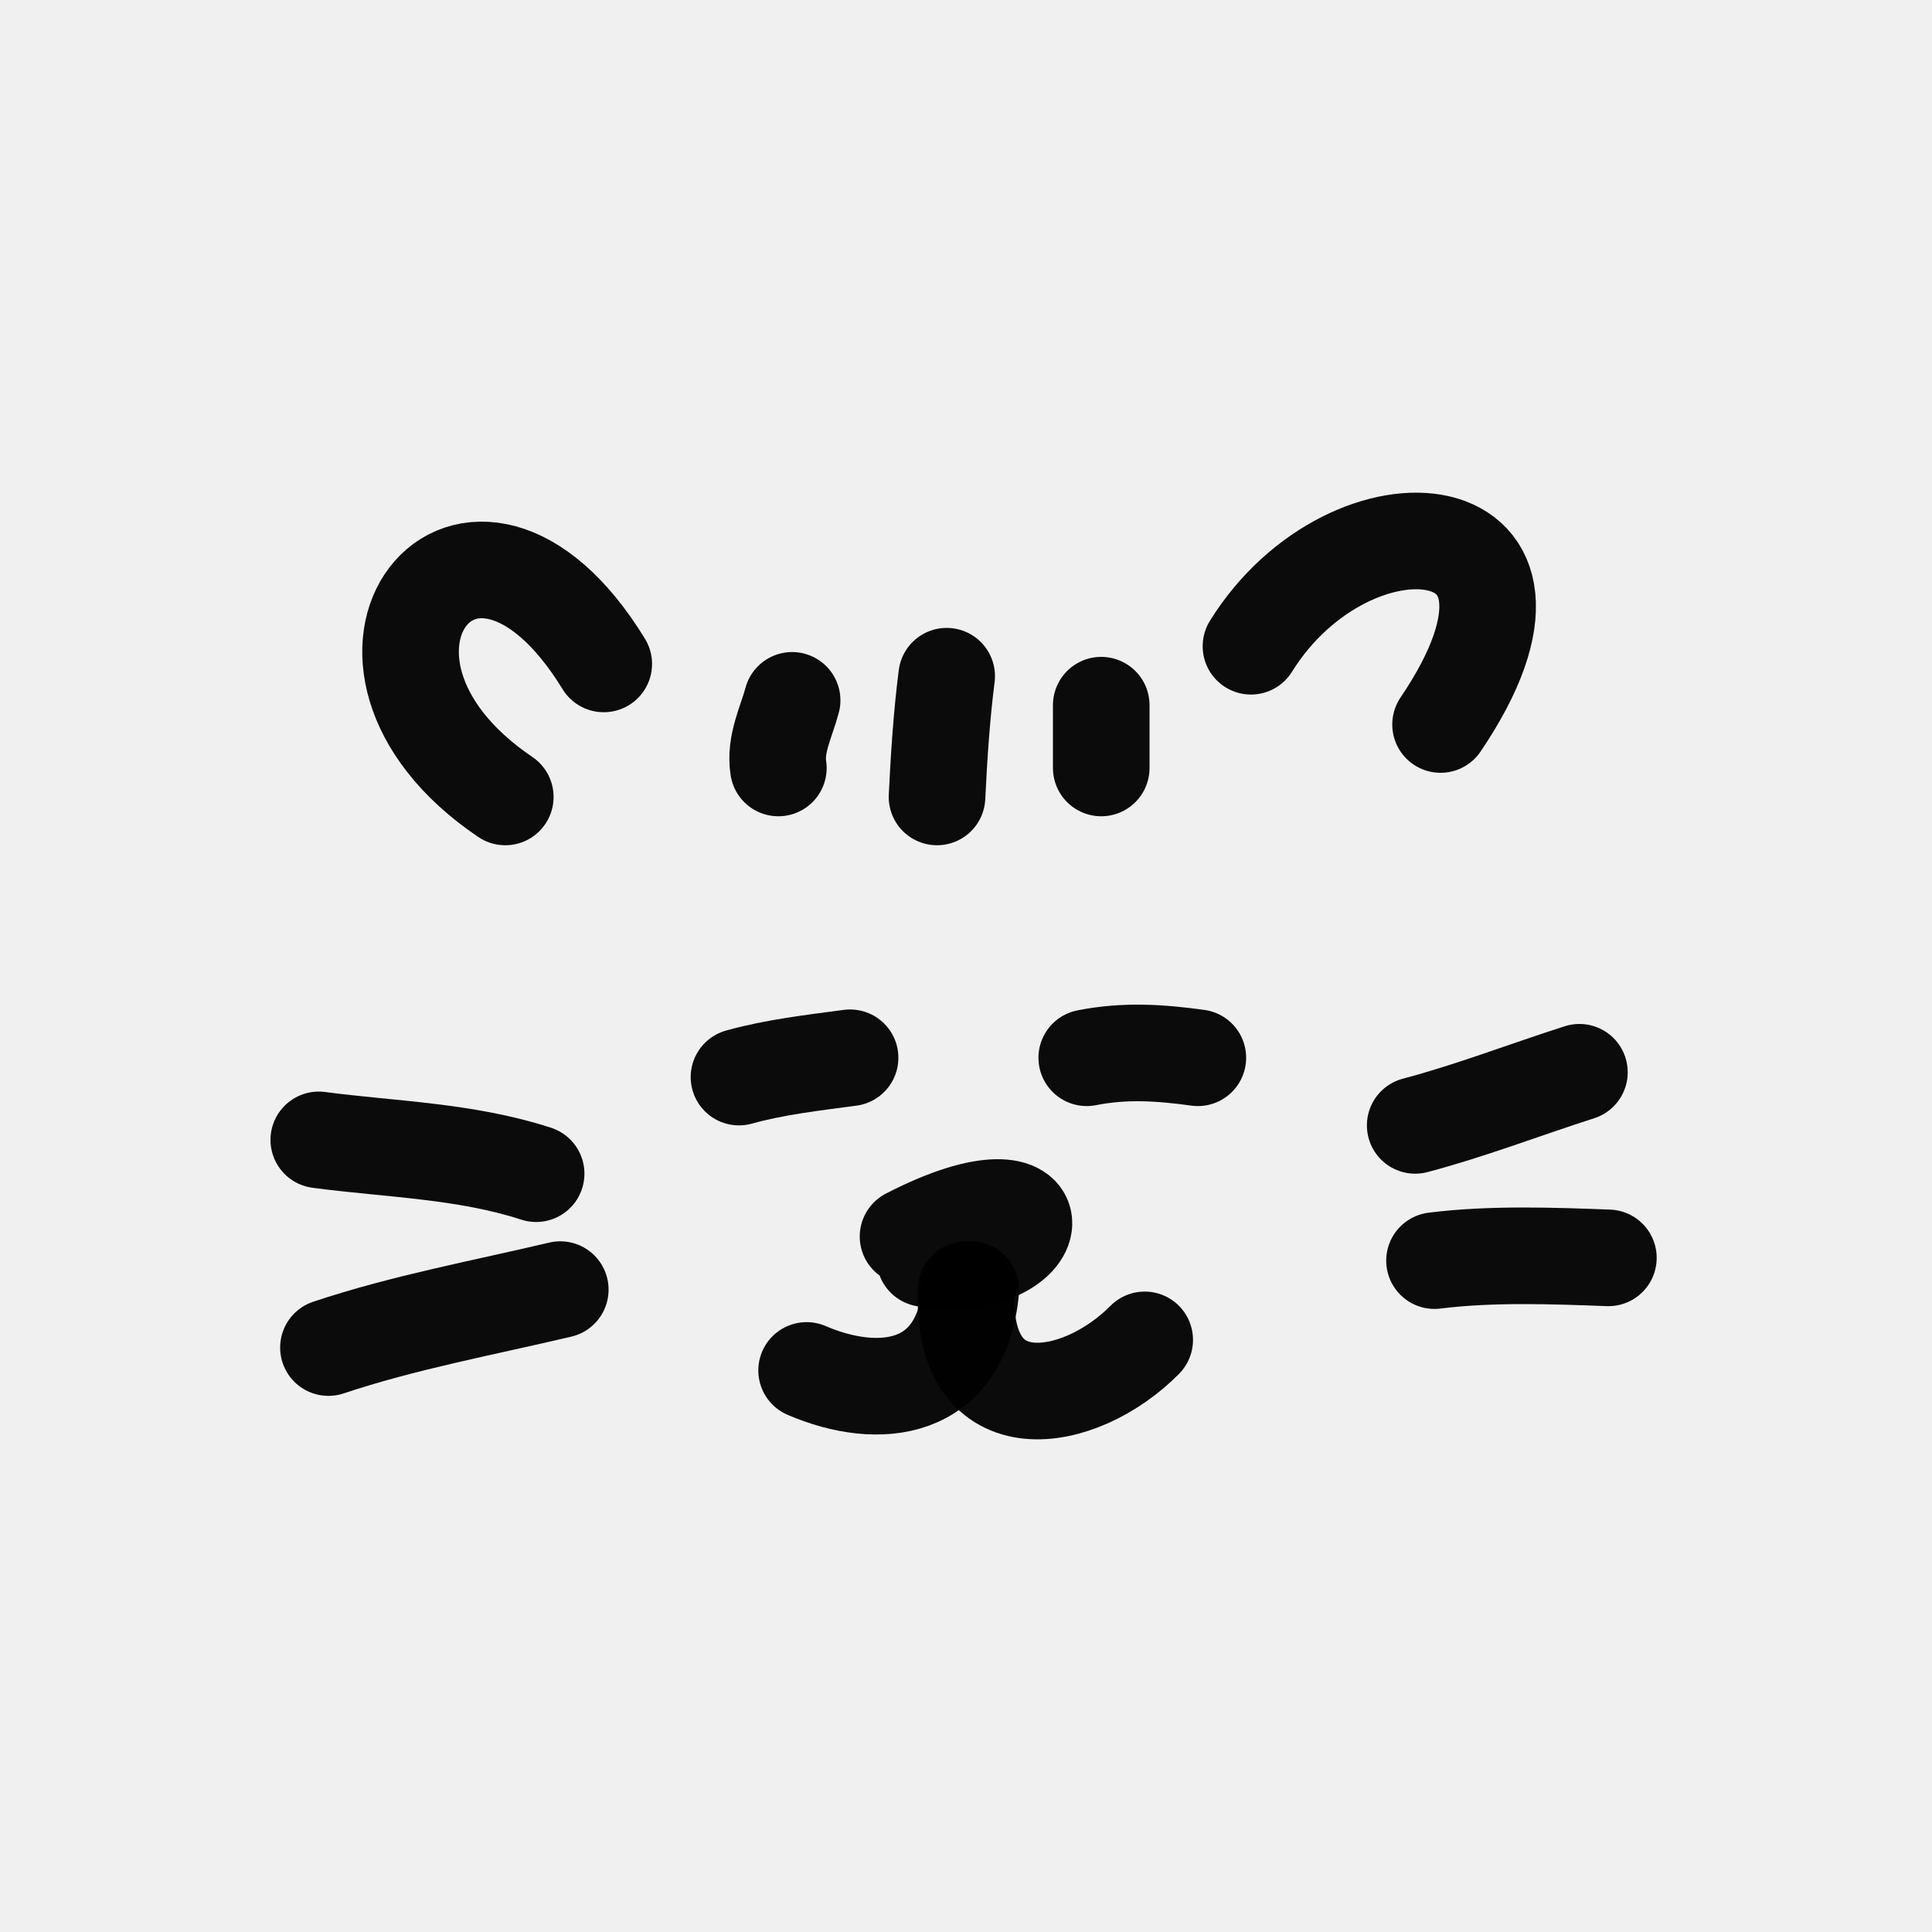
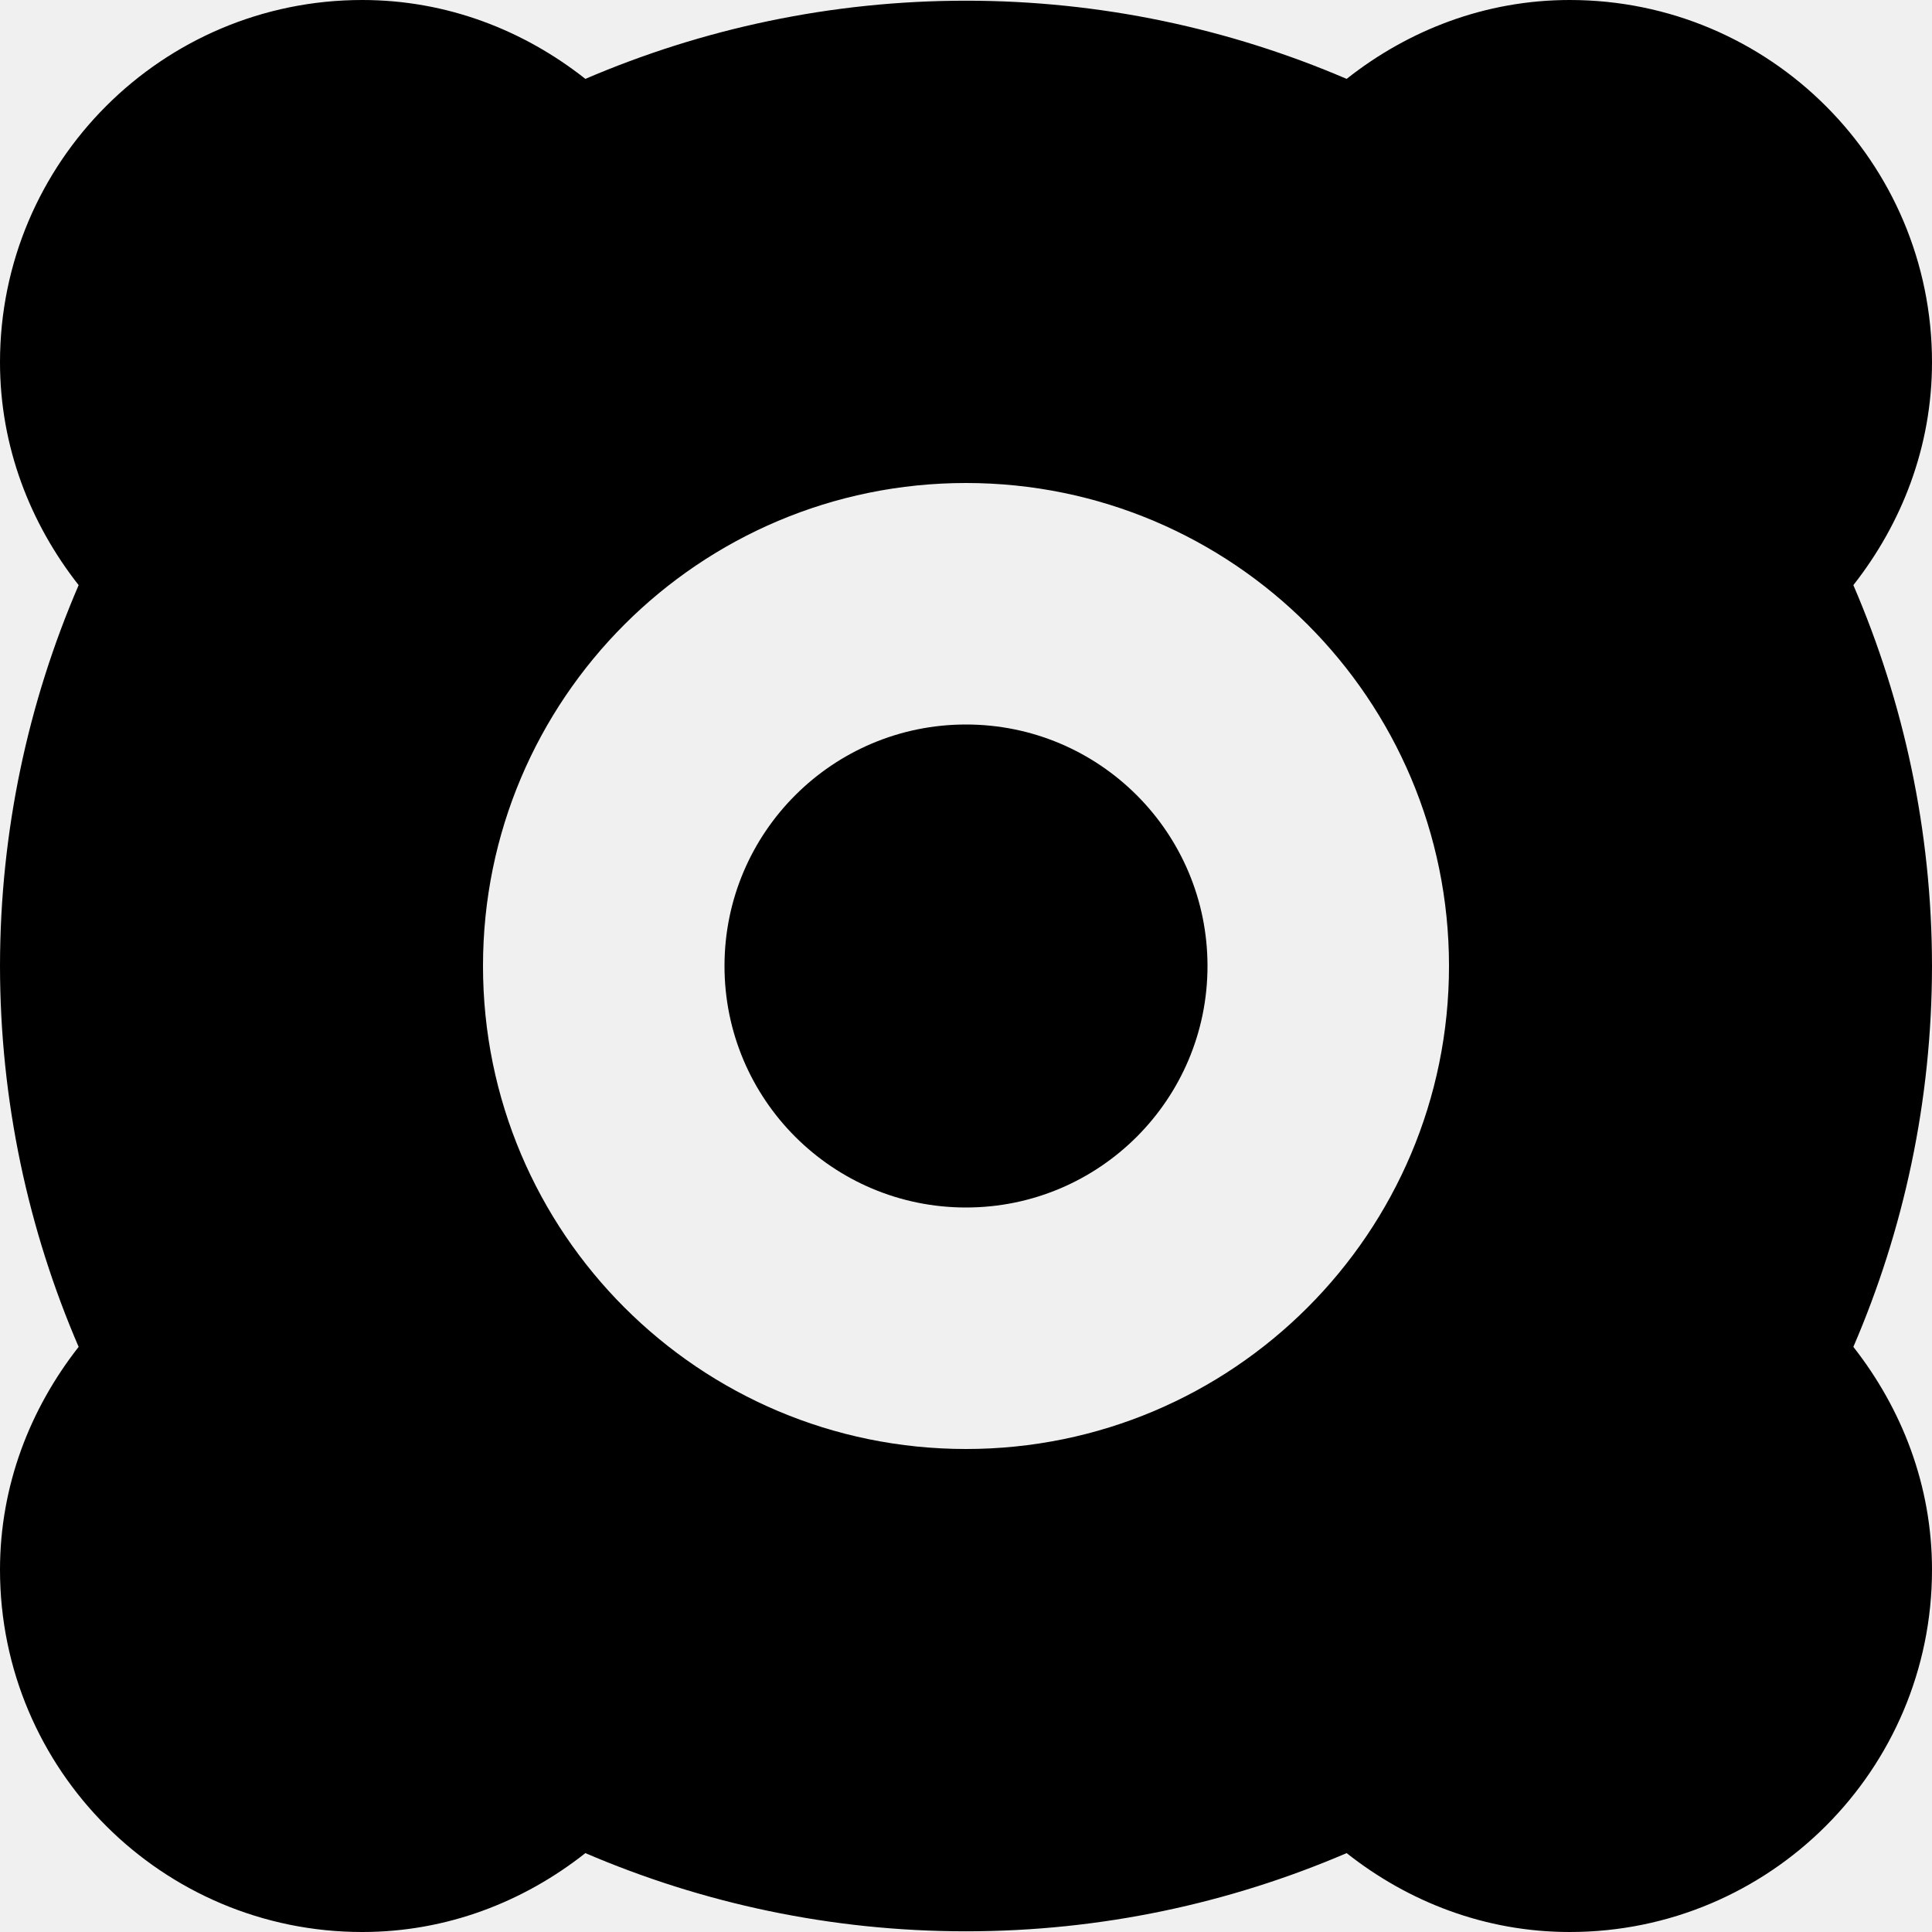
- <svg xmlns="http://www.w3.org/2000/svg" width="400" height="400" viewBox="0 0 400 400" fill="none">
+ <svg xmlns="http://www.w3.org/2000/svg" viewBox="0 0 64 64">
  <style>
-   path { stroke: #000000; }
+   circle, path { fill: #000000; }
  @media (prefers-color-scheme: dark) {
-     path { stroke: #ffffff; }
+     circle, path { fill: #ffffff; }
  }
</style>
-   <path d="M104.613 165C62.489 136.517 97.206 92.081 125 137.46" stroke-opacity="0.95" stroke-width="20" stroke-linecap="round" stroke-linejoin="round" />
-   <path d="M259 133.798C279.706 100.527 328.781 104.891 298.253 150" stroke-opacity="0.95" stroke-width="20" stroke-linecap="round" stroke-linejoin="round" />
-   <path d="M161.153 159C160.362 154.1 162.845 149.364 164 145" stroke-opacity="0.95" stroke-width="20" stroke-linecap="round" stroke-linejoin="round" />
-   <path d="M194 165C194.409 156.616 194.948 148.211 196 140" stroke-opacity="0.95" stroke-width="20" stroke-linecap="round" stroke-linejoin="round" />
-   <path d="M228 159C228 154.661 228 150.329 228 146" stroke-opacity="0.95" stroke-width="20" stroke-linecap="round" stroke-linejoin="round" />
-   <path d="M153 223C160.473 220.915 168.386 220.023 176 219" stroke-opacity="0.95" stroke-width="20" stroke-linecap="round" stroke-linejoin="round" />
-   <path d="M225 219C232.895 217.426 240.281 217.931 248 219" stroke-opacity="0.95" stroke-width="20" stroke-linecap="round" stroke-linejoin="round" />
-   <path d="M188 256.005C221.5 238.742 217.338 264.602 191.479 260.565" stroke-opacity="0.95" stroke-width="20" stroke-linecap="round" stroke-linejoin="round" />
-   <path d="M201 267C199.054 288.306 181.973 290.175 167 283.734" stroke-opacity="0.95" stroke-width="20" stroke-linecap="round" stroke-linejoin="round" />
-   <path d="M200.041 267C198.864 295.299 223.581 291.006 237 277.407" stroke-opacity="0.95" stroke-width="20" stroke-linecap="round" stroke-linejoin="round" />
-   <path d="M111 243C96.326 238.228 80.812 237.965 66 236" stroke-opacity="0.95" stroke-width="20" stroke-linecap="round" stroke-linejoin="round" />
-   <path d="M116 267C99.868 270.808 83.743 273.752 68 279" stroke-opacity="0.95" stroke-width="20" stroke-linecap="round" stroke-linejoin="round" />
-   <path d="M293 233C304.501 229.96 315.688 225.62 327 222" stroke-opacity="0.95" stroke-width="20" stroke-linecap="round" stroke-linejoin="round" />
-   <path d="M297 261C308.857 259.497 322.138 260.027 333 260.429" stroke-opacity="0.95" stroke-width="20" stroke-linecap="round" stroke-linejoin="round" />
+   <circle cx="32" cy="32" r="8" />
+   <path d="M61.395,19.383C63,17.34,64,14.797,64,12c0-6.629-5.375-12-12-12c-2.805,0-5.348,1-7.391,2.613c-3.871-1.66-8.133-2.59-12.609-2.59s-8.738,0.93-12.609,2.59C17.348,1,14.805,0,12,0C5.375,0,0,5.371,0,12c0,2.797,1,5.34,2.605,7.383C0.938,23.254,0.004,27.516,0,32c0.004,4.484,0.938,8.746,2.605,12.617C1,46.664,0,49.203,0,52c0,6.629,5.375,12,12,12c2.805,0,5.348-1,7.391-2.613c3.871,1.66,8.133,2.59,12.609,2.59s8.738-0.93,12.609-2.59C46.652,63,49.195,64,52,64c6.625,0,12-5.371,12-12c0-2.797-1-5.336-2.605-7.383C63.062,40.746,63.996,36.484,64,32C63.996,27.516,63.062,23.254,61.395,19.383z M32,48c-8.836,0-16-7.164-16-16s7.164-16,16-16s16,7.164,16,16S40.836,48,32,48z" />
</svg>
